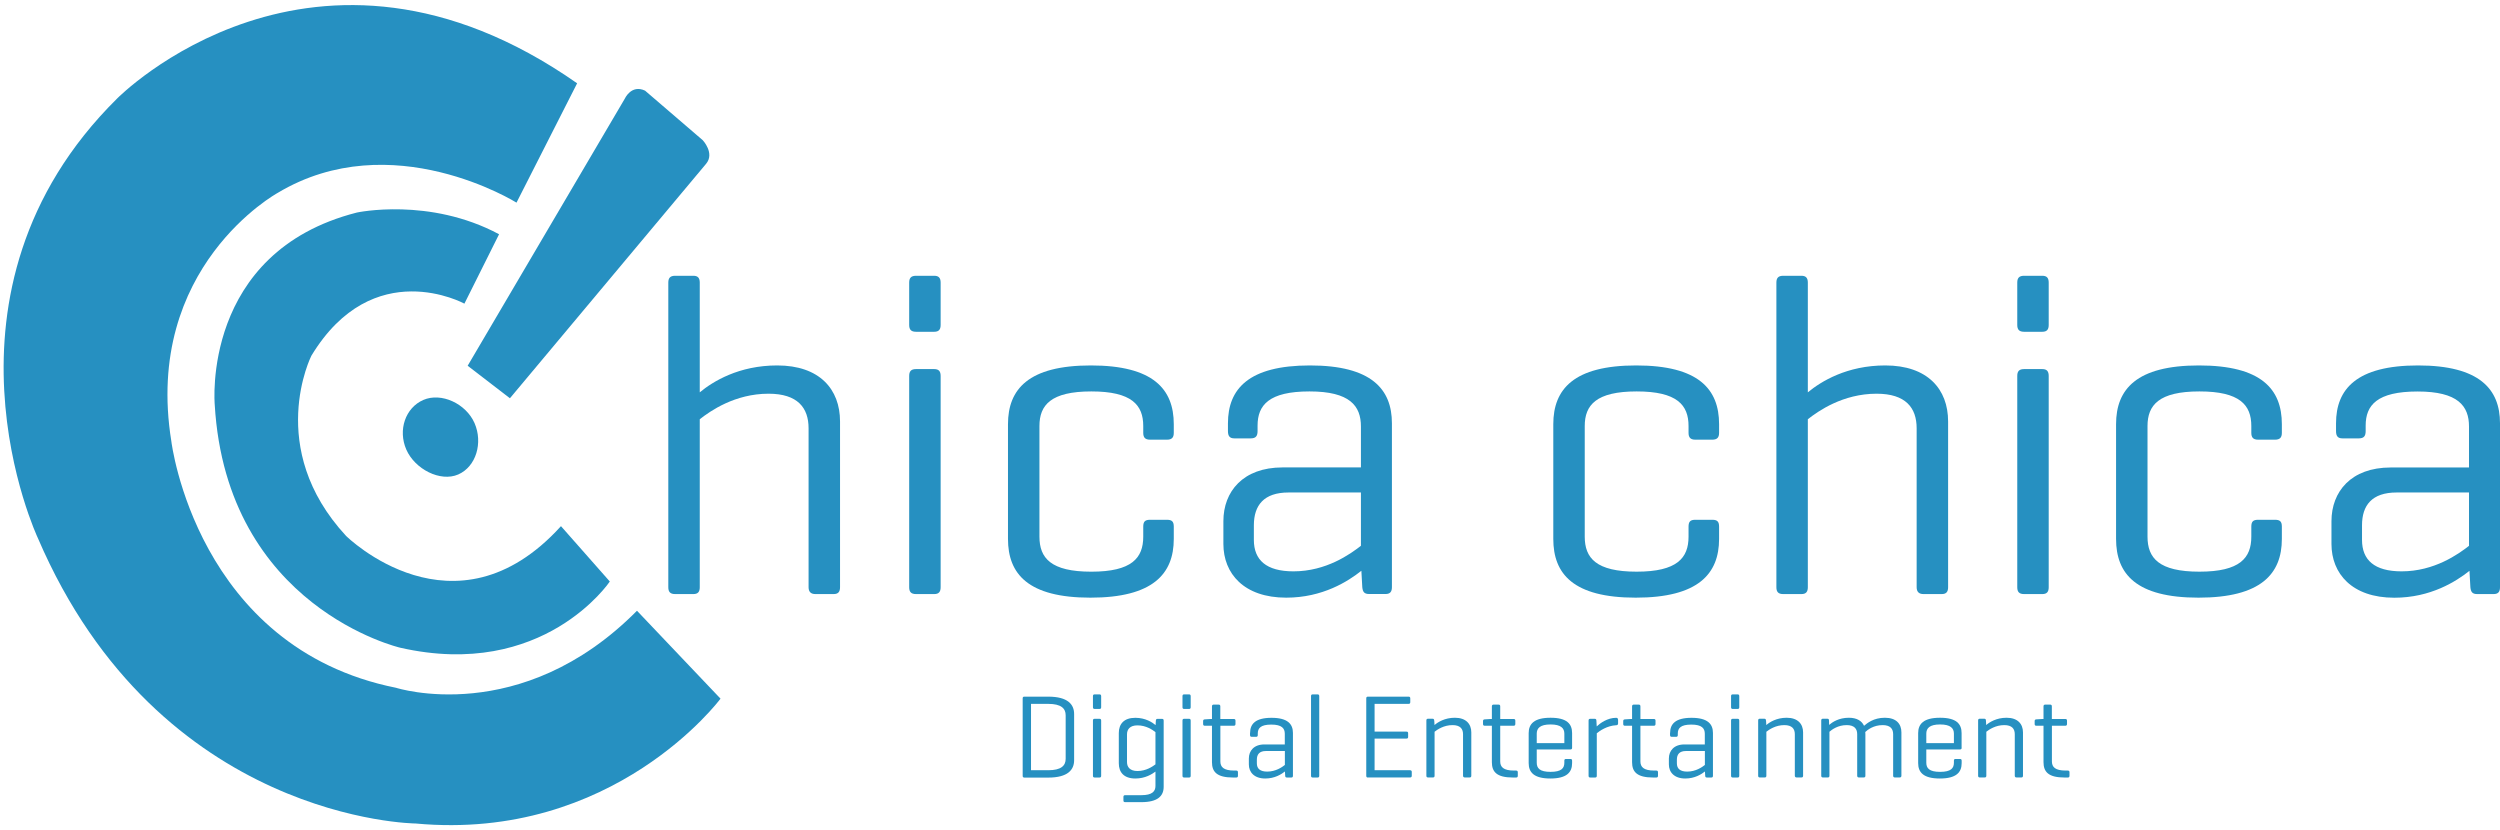
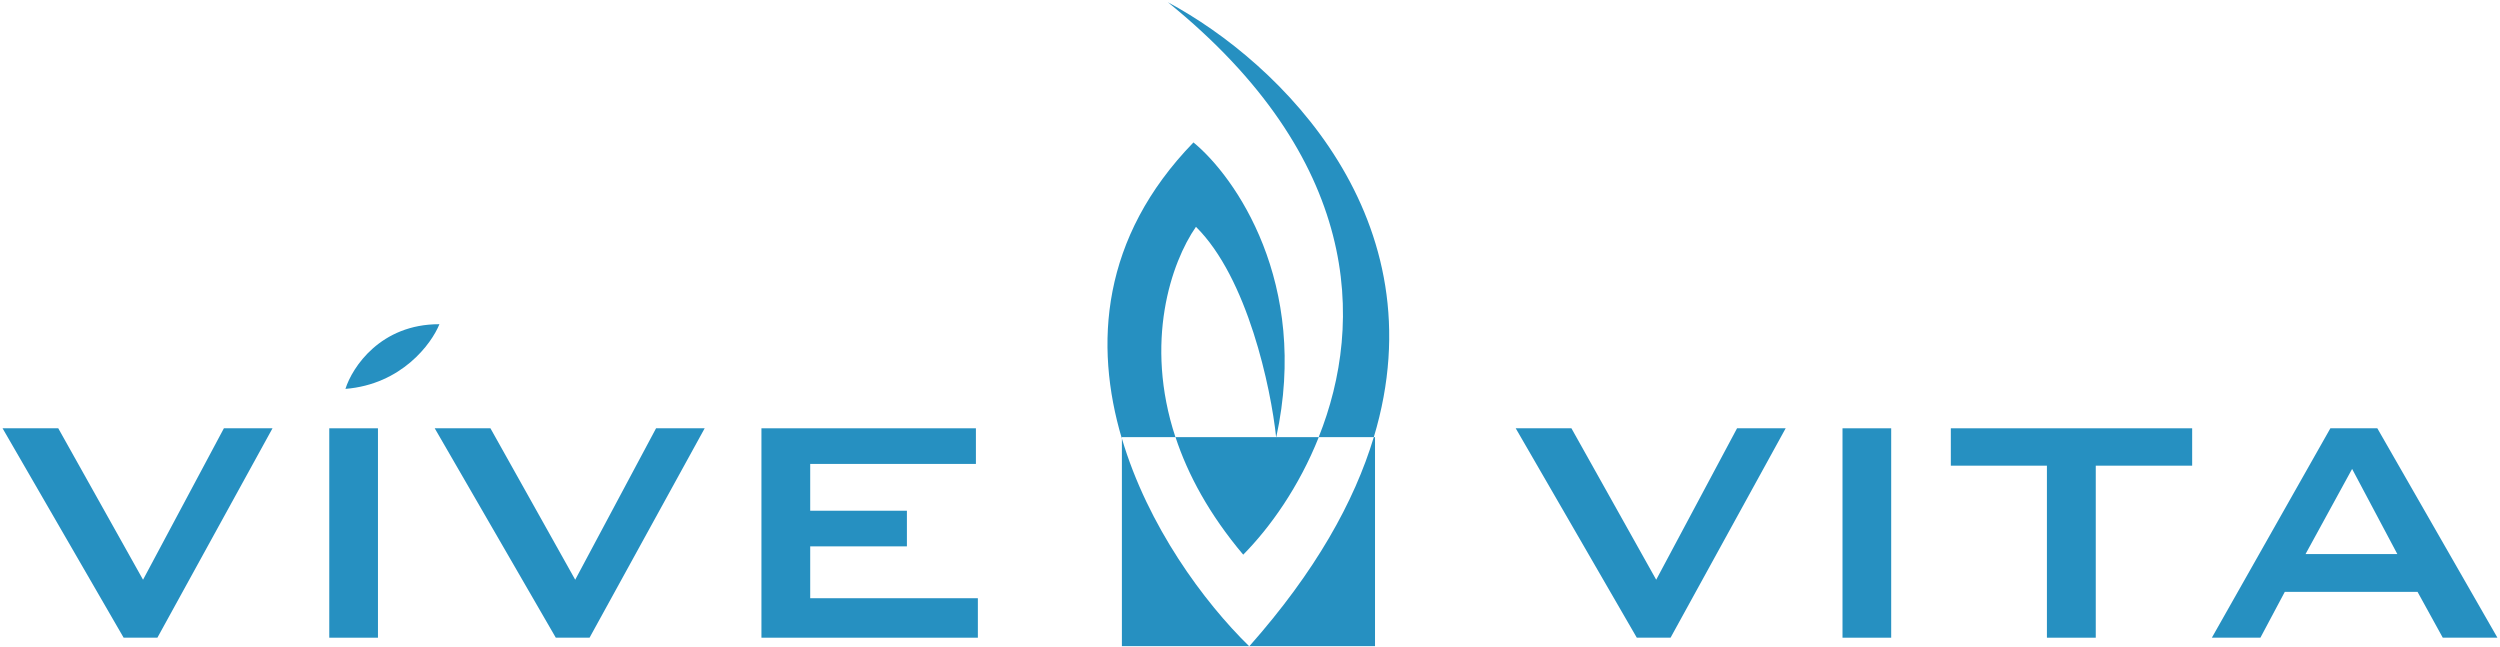
- <svg xmlns="http://www.w3.org/2000/svg" width="211" height="70" viewBox="0 0 211 70" fill="none">
-   <path d="M48.71 7.029L43.593 17.103C43.593 17.103 33.057 10.508 23.438 16.279C23.438 16.279 12.078 22.506 14.463 37.257C14.463 37.257 16.568 54.664 33.425 58.049C33.425 58.049 43.961 61.44 53.761 51.547L60.812 58.967C60.812 58.967 51.837 71.059 35.074 69.503C35.074 69.503 13.457 69.322 3.196 45.414C3.196 45.414 -6.603 24.622 9.885 8.315C9.885 8.315 26.456 -8.542 48.715 7.034L48.71 7.029Z" fill="#2690C1" />
-   <path d="M42.125 19.763L39.196 25.628C39.196 25.628 31.501 21.412 26.28 30.024C26.28 30.024 22.339 37.812 29.209 45.232C29.209 45.232 38.371 54.301 47.346 44.408L51.468 49.08C51.468 49.08 45.879 57.417 33.787 54.669C33.787 54.669 19.129 51.278 18.123 34.152C18.123 34.152 16.969 21.291 30.122 17.938C30.122 17.938 36.233 16.619 42.12 19.769L42.125 19.763Z" fill="#2690C1" />
-   <path d="M39.47 30.871L52.727 8.337C52.727 8.337 53.277 7.1 54.442 7.65L59.317 11.838C59.317 11.838 60.345 12.937 59.592 13.827L43.037 33.613L39.465 30.865L39.47 30.871Z" fill="#2690C1" />
-   <path d="M40.052 35.713C40.772 37.367 40.19 39.379 38.678 40.044C37.167 40.704 35.018 39.599 34.292 37.944C33.572 36.29 34.215 34.416 35.727 33.756C37.238 33.097 39.327 34.059 40.052 35.713Z" fill="#2690C1" />
-   <path d="M145.091 35.801V36.532C145.091 36.916 144.937 37.109 144.514 37.109H143.09C142.667 37.109 142.513 36.916 142.513 36.532V35.955C142.513 34.185 141.551 33.036 138.133 33.036C134.714 33.036 133.752 34.19 133.752 35.955V45.293C133.752 47.101 134.714 48.249 138.133 48.249C141.551 48.249 142.513 47.095 142.513 45.293V44.446C142.513 44.023 142.667 43.869 143.09 43.869H144.514C144.937 43.869 145.091 44.023 145.091 44.446V45.485C145.091 48.442 143.321 50.443 138.056 50.443C132.79 50.443 131.098 48.442 131.098 45.485V35.801C131.098 32.844 132.829 30.843 138.094 30.843C143.36 30.843 145.091 32.844 145.091 35.801Z" fill="#2690C1" />
-   <path d="M152.581 33.113C153.697 32.19 155.885 30.843 159.116 30.843C162.689 30.843 164.42 32.844 164.42 35.57V49.563C164.42 49.948 164.266 50.14 163.881 50.14H162.343C161.958 50.14 161.765 49.948 161.765 49.563V36.147C161.765 34.416 160.842 33.229 158.385 33.229C155.538 33.229 153.466 34.691 152.581 35.383V49.563C152.581 49.948 152.427 50.14 152.043 50.14H150.504C150.081 50.14 149.927 49.948 149.927 49.563V23.852C149.927 23.468 150.081 23.275 150.504 23.275H152.043C152.427 23.275 152.581 23.468 152.581 23.852V33.113Z" fill="#2690C1" />
-   <path d="M172.911 27.425C172.911 27.809 172.758 28.002 172.373 28.002H170.834C170.411 28.002 170.257 27.809 170.257 27.425V23.852C170.257 23.468 170.411 23.275 170.834 23.275H172.373C172.758 23.275 172.911 23.468 172.911 23.852V27.425ZM172.911 49.563C172.911 49.948 172.758 50.14 172.373 50.14H170.834C170.411 50.14 170.257 49.948 170.257 49.563V31.728C170.257 31.343 170.411 31.151 170.834 31.151H172.373C172.758 31.151 172.911 31.343 172.911 31.728V49.563Z" fill="#2690C1" />
-   <path d="M192.589 35.801V36.532C192.589 36.916 192.435 37.109 192.012 37.109H190.588C190.165 37.109 190.011 36.916 190.011 36.532V35.955C190.011 34.185 189.049 33.036 185.631 33.036C182.212 33.036 181.25 34.19 181.25 35.955V45.293C181.25 47.101 182.212 48.249 185.631 48.249C189.049 48.249 190.011 47.095 190.011 45.293V44.446C190.011 44.023 190.165 43.869 190.588 43.869H192.012C192.435 43.869 192.589 44.023 192.589 44.446V45.485C192.589 48.442 190.819 50.443 185.554 50.443C180.288 50.443 178.596 48.442 178.596 45.485V35.801C178.596 32.844 180.327 30.843 185.592 30.843C190.858 30.843 192.589 32.844 192.589 35.801Z" fill="#2690C1" />
-   <path d="M197.161 35.724C197.161 32.844 198.892 30.843 204.081 30.843C209.269 30.843 211 32.844 211 35.724V49.563C211 49.948 210.846 50.14 210.462 50.14H209.077C208.654 50.14 208.538 49.948 208.5 49.563L208.423 48.178C207.307 49.063 205.158 50.448 202.08 50.448C198.508 50.448 196.776 48.409 196.776 45.914V43.99C196.776 41.495 198.431 39.456 201.772 39.456H208.384V35.999C208.384 34.267 207.461 33.042 204.042 33.042C200.624 33.042 199.662 34.196 199.662 35.922V36.383C199.662 36.807 199.508 36.999 199.085 36.999H197.7C197.315 36.999 197.161 36.807 197.161 36.383V35.729V35.724ZM208.384 46.062V41.566H202.273C200.195 41.566 199.354 42.644 199.354 44.336V45.567C199.354 47.26 200.393 48.222 202.696 48.222C205.466 48.222 207.499 46.76 208.384 46.068V46.062Z" fill="#2690C1" />
-   <path d="M59.06 33.113C60.176 32.19 62.363 30.843 65.595 30.843C69.167 30.843 70.899 32.844 70.899 35.57V49.563C70.899 49.948 70.745 50.14 70.36 50.14H68.821C68.436 50.14 68.244 49.948 68.244 49.563V36.147C68.244 34.416 67.321 33.229 64.864 33.229C62.022 33.229 59.945 34.691 59.06 35.383V49.563C59.06 49.948 58.906 50.14 58.521 50.14H56.982C56.559 50.14 56.405 49.948 56.405 49.563V23.852C56.405 23.468 56.559 23.275 56.982 23.275H58.521C58.906 23.275 59.06 23.468 59.06 23.852V33.113Z" fill="#2690C1" />
-   <path d="M79.39 27.425C79.39 27.809 79.236 28.002 78.851 28.002H77.312C76.889 28.002 76.735 27.809 76.735 27.425V23.852C76.735 23.468 76.889 23.275 77.312 23.275H78.851C79.236 23.275 79.39 23.468 79.39 23.852V27.425ZM79.39 49.563C79.39 49.948 79.236 50.14 78.851 50.14H77.312C76.889 50.14 76.735 49.948 76.735 49.563V31.728C76.735 31.343 76.889 31.151 77.312 31.151H78.851C79.236 31.151 79.39 31.343 79.39 31.728V49.563Z" fill="#2690C1" />
-   <path d="M99.067 35.801V36.532C99.067 36.917 98.913 37.109 98.49 37.109H97.067C96.644 37.109 96.49 36.917 96.49 36.532V35.955C96.49 34.185 95.528 33.036 92.109 33.036C88.691 33.036 87.729 34.191 87.729 35.955V45.293C87.729 47.101 88.691 48.25 92.109 48.25C95.528 48.25 96.49 47.096 96.49 45.293V44.446C96.49 44.023 96.644 43.869 97.067 43.869H98.49C98.913 43.869 99.067 44.023 99.067 44.446V45.485C99.067 48.442 97.298 50.443 92.032 50.443C86.767 50.443 85.074 48.442 85.074 45.485V35.801C85.074 32.844 86.805 30.843 92.071 30.843C97.336 30.843 99.067 32.844 99.067 35.801Z" fill="#2690C1" />
-   <path d="M103.639 35.724C103.639 32.839 105.37 30.843 110.558 30.843C115.747 30.843 117.478 32.844 117.478 35.724V49.558C117.478 49.943 117.324 50.135 116.939 50.135H115.554C115.131 50.135 115.016 49.943 114.977 49.558L114.9 48.173C113.785 49.058 111.636 50.443 108.558 50.443C104.985 50.443 103.254 48.404 103.254 45.908V43.985C103.254 41.489 104.908 39.45 108.25 39.45H114.862V35.993C114.862 34.262 113.938 33.036 110.52 33.036C107.101 33.036 106.139 34.191 106.139 35.922V36.384C106.139 36.807 105.985 36.999 105.562 36.999H104.177C103.793 36.999 103.639 36.807 103.639 36.384V35.73V35.724ZM114.862 46.062V41.566H108.75C106.673 41.566 105.826 42.644 105.826 44.337V45.568C105.826 47.261 106.865 48.222 109.168 48.222C111.938 48.222 113.971 46.76 114.856 46.068L114.862 46.062Z" fill="#2690C1" />
-   <path d="M86.435 65.623C86.347 65.623 86.314 65.574 86.314 65.475V58.945C86.314 58.846 86.353 58.797 86.446 58.797H88.474C90.134 58.797 90.656 59.462 90.656 60.264V64.161C90.656 64.963 90.134 65.629 88.474 65.629H86.435V65.623ZM87.018 59.401V65.007H88.474C89.552 65.007 89.942 64.628 89.942 64.046V60.369C89.942 59.786 89.552 59.407 88.474 59.407H87.018V59.401Z" fill="#2690C1" />
-   <path d="M92.938 59.687C92.938 59.786 92.899 59.836 92.795 59.836H92.394C92.284 59.836 92.245 59.786 92.245 59.687V58.753C92.245 58.654 92.284 58.605 92.394 58.605H92.795C92.894 58.605 92.938 58.654 92.938 58.753V59.687ZM92.938 65.475C92.938 65.574 92.899 65.623 92.795 65.623H92.394C92.284 65.623 92.245 65.574 92.245 65.475V60.814C92.245 60.715 92.284 60.666 92.394 60.666H92.795C92.894 60.666 92.938 60.715 92.938 60.814V65.475Z" fill="#2690C1" />
-   <path d="M94.427 64.42V61.869C94.427 61.105 94.861 60.583 95.823 60.583C96.669 60.583 97.252 60.962 97.532 61.199L97.554 60.82C97.565 60.721 97.593 60.671 97.703 60.671H98.065C98.175 60.671 98.214 60.721 98.214 60.82V66.404C98.214 67.179 97.713 67.701 96.334 67.701H94.965C94.866 67.701 94.817 67.662 94.817 67.558V67.256C94.817 67.157 94.866 67.113 94.965 67.113H96.334C97.23 67.113 97.521 66.799 97.521 66.338V65.123C97.219 65.343 96.658 65.706 95.823 65.706C94.861 65.706 94.427 65.183 94.427 64.42ZM95.119 64.321C95.119 64.733 95.361 65.074 96.004 65.074C96.746 65.074 97.29 64.683 97.521 64.513V61.792C97.29 61.611 96.746 61.221 96.004 61.221C95.361 61.221 95.119 61.562 95.119 61.974V64.326V64.321Z" fill="#2690C1" />
-   <path d="M100.494 59.687C100.494 59.786 100.456 59.836 100.351 59.836H99.95C99.84 59.836 99.802 59.786 99.802 59.687V58.753C99.802 58.654 99.84 58.605 99.95 58.605H100.351C100.45 58.605 100.494 58.654 100.494 58.753V59.687ZM100.494 65.475C100.494 65.574 100.456 65.623 100.351 65.623H99.95C99.84 65.623 99.802 65.574 99.802 65.475V60.814C99.802 60.715 99.84 60.666 99.95 60.666H100.351C100.45 60.666 100.494 60.715 100.494 60.814V65.475Z" fill="#2690C1" />
-   <path d="M104.126 60.682C104.225 60.682 104.275 60.721 104.275 60.825V61.105C104.275 61.204 104.225 61.254 104.126 61.254H102.999V64.26C102.999 64.733 103.269 65.035 104.165 65.035H104.335C104.434 65.035 104.483 65.074 104.483 65.183V65.475C104.483 65.585 104.434 65.623 104.335 65.623H104.071C102.697 65.623 102.29 65.139 102.29 64.326V61.254H101.686C101.587 61.254 101.543 61.204 101.543 61.105V60.864C101.543 60.765 101.581 60.721 101.686 60.715L102.208 60.682H102.29V59.616C102.29 59.517 102.34 59.468 102.439 59.468H102.851C102.95 59.468 102.994 59.517 102.994 59.616V60.682H104.121H104.126Z" fill="#2690C1" />
-   <path d="M105.508 61.858C105.508 61.105 105.958 60.583 107.316 60.583C108.674 60.583 109.124 61.105 109.124 61.858V65.475C109.124 65.574 109.086 65.623 108.981 65.623H108.619C108.509 65.623 108.476 65.574 108.47 65.475L108.448 65.112C108.157 65.343 107.596 65.706 106.788 65.706C105.854 65.706 105.403 65.172 105.403 64.519V64.018C105.403 63.364 105.838 62.831 106.711 62.831H108.437V61.93C108.437 61.479 108.195 61.155 107.299 61.155C106.404 61.155 106.156 61.457 106.156 61.908V62.029C106.156 62.139 106.118 62.188 106.008 62.188H105.645C105.546 62.188 105.502 62.139 105.502 62.029V61.858H105.508ZM108.443 64.562V63.386H106.843C106.299 63.386 106.079 63.667 106.079 64.112V64.43C106.079 64.87 106.349 65.123 106.953 65.123C107.679 65.123 108.212 64.744 108.443 64.562Z" fill="#2690C1" />
-   <path d="M111.344 65.475C111.344 65.574 111.305 65.623 111.201 65.623H110.8C110.69 65.623 110.651 65.574 110.651 65.475V58.753C110.651 58.654 110.69 58.605 110.8 58.605H111.201C111.3 58.605 111.344 58.654 111.344 58.753V65.475Z" fill="#2690C1" />
-   <path d="M115.443 65.623C115.355 65.623 115.312 65.574 115.312 65.475V58.945C115.312 58.846 115.35 58.797 115.454 58.797H118.879C118.977 58.797 119.027 58.835 119.027 58.945V59.259C119.027 59.368 118.977 59.407 118.879 59.407H116.015V61.748H118.697C118.807 61.748 118.846 61.787 118.846 61.897V62.188C118.846 62.298 118.807 62.336 118.697 62.336H116.015V65.007H118.999C119.098 65.007 119.153 65.046 119.153 65.15V65.469C119.153 65.579 119.104 65.618 118.999 65.618H115.443V65.623Z" fill="#2690C1" />
-   <path d="M121.051 60.814L121.073 61.193C121.353 60.951 121.936 60.578 122.793 60.578C123.727 60.578 124.178 61.1 124.178 61.814V65.469C124.178 65.568 124.14 65.618 124.035 65.618H123.634C123.535 65.618 123.48 65.568 123.48 65.469V61.963C123.48 61.512 123.238 61.199 122.595 61.199C121.853 61.199 121.309 61.578 121.078 61.759V65.469C121.078 65.568 121.04 65.618 120.935 65.618H120.534C120.424 65.618 120.386 65.568 120.386 65.469V60.809C120.386 60.709 120.424 60.66 120.534 60.66H120.897C121.007 60.66 121.04 60.709 121.045 60.809L121.051 60.814Z" fill="#2690C1" />
-   <path d="M127.745 60.682C127.844 60.682 127.893 60.721 127.893 60.825V61.105C127.893 61.204 127.844 61.254 127.745 61.254H126.618V64.26C126.618 64.733 126.887 65.035 127.783 65.035H127.954C128.052 65.035 128.102 65.074 128.102 65.183V65.475C128.102 65.585 128.052 65.623 127.954 65.623H127.69C126.316 65.623 125.914 65.139 125.914 64.326V61.254H125.31C125.211 61.254 125.167 61.204 125.167 61.105V60.864C125.167 60.765 125.205 60.721 125.31 60.715L125.832 60.682H125.914V59.616C125.914 59.517 125.964 59.468 126.063 59.468H126.475C126.574 59.468 126.618 59.517 126.618 59.616V60.682H127.745Z" fill="#2690C1" />
-   <path d="M132.685 63.111C132.685 63.199 132.647 63.254 132.543 63.254H129.701V64.37C129.701 64.832 129.943 65.145 130.866 65.145C131.79 65.145 132.031 64.832 132.031 64.37V64.2C132.031 64.101 132.07 64.057 132.174 64.057H132.537C132.636 64.057 132.685 64.095 132.685 64.2V64.408C132.685 65.183 132.235 65.706 130.85 65.706C129.465 65.706 129.02 65.183 129.02 64.408V61.875C129.02 61.1 129.481 60.578 130.866 60.578C132.251 60.578 132.685 61.1 132.685 61.875V63.111ZM129.701 62.721H132.031V61.919C132.031 61.468 131.751 61.144 130.866 61.144C129.981 61.144 129.701 61.462 129.701 61.919V62.721Z" fill="#2690C1" />
-   <path d="M136.566 60.732V61.061C136.566 61.16 136.505 61.21 136.407 61.21C135.654 61.243 135.011 61.682 134.769 61.886V65.475C134.769 65.574 134.73 65.623 134.626 65.623H134.225C134.115 65.623 134.076 65.574 134.076 65.475V60.814C134.076 60.715 134.115 60.666 134.225 60.666H134.587C134.697 60.666 134.73 60.715 134.736 60.814L134.763 61.309C135.043 61.045 135.659 60.583 136.401 60.583C136.5 60.583 136.56 60.633 136.56 60.732H136.566Z" fill="#2690C1" />
-   <path d="M139.578 60.682C139.677 60.682 139.726 60.721 139.726 60.825V61.105C139.726 61.204 139.677 61.254 139.578 61.254H138.451V64.26C138.451 64.733 138.72 65.035 139.616 65.035H139.787C139.885 65.035 139.935 65.074 139.935 65.183V65.475C139.935 65.585 139.885 65.623 139.787 65.623H139.528C138.154 65.623 137.747 65.139 137.747 64.326V61.254H137.143C137.044 61.254 137 61.204 137 61.105V60.864C137 60.765 137.038 60.721 137.143 60.715L137.665 60.682H137.747V59.616C137.747 59.517 137.797 59.468 137.896 59.468H138.308C138.407 59.468 138.451 59.517 138.451 59.616V60.682H139.578Z" fill="#2690C1" />
-   <path d="M140.957 61.858C140.957 61.105 141.408 60.583 142.765 60.583C144.123 60.583 144.573 61.105 144.573 61.858V65.475C144.573 65.574 144.535 65.623 144.431 65.623H144.068C143.958 65.623 143.925 65.574 143.919 65.475L143.897 65.112C143.606 65.343 143.045 65.706 142.238 65.706C141.303 65.706 140.853 65.172 140.853 64.519V64.018C140.853 63.364 141.287 62.831 142.161 62.831H143.886V61.93C143.886 61.479 143.645 61.155 142.749 61.155C141.853 61.155 141.606 61.457 141.606 61.908V62.029C141.606 62.139 141.567 62.188 141.457 62.188H141.094C140.995 62.188 140.951 62.139 140.951 62.029V61.858H140.957ZM143.892 64.562V63.386H142.293C141.748 63.386 141.529 63.667 141.529 64.112V64.43C141.529 64.87 141.798 65.123 142.402 65.123C143.128 65.123 143.661 64.744 143.892 64.562Z" fill="#2690C1" />
-   <path d="M146.794 59.687C146.794 59.786 146.756 59.836 146.651 59.836H146.25C146.14 59.836 146.102 59.786 146.102 59.687V58.753C146.102 58.654 146.14 58.605 146.25 58.605H146.651C146.75 58.605 146.794 58.654 146.794 58.753V59.687ZM146.794 65.475C146.794 65.574 146.756 65.623 146.651 65.623H146.25C146.14 65.623 146.102 65.574 146.102 65.475V60.814C146.102 60.715 146.14 60.666 146.25 60.666H146.651C146.75 60.666 146.794 60.715 146.794 60.814V65.475Z" fill="#2690C1" />
-   <path d="M149.054 60.814L149.076 61.193C149.356 60.951 149.939 60.578 150.796 60.578C151.73 60.578 152.181 61.1 152.181 61.814V65.469C152.181 65.568 152.143 65.618 152.038 65.618H151.637C151.538 65.618 151.483 65.568 151.483 65.469V61.963C151.483 61.512 151.241 61.199 150.598 61.199C149.856 61.199 149.312 61.578 149.081 61.759V65.469C149.081 65.568 149.043 65.618 148.938 65.618H148.537C148.427 65.618 148.389 65.568 148.389 65.469V60.809C148.389 60.709 148.427 60.66 148.537 60.66H148.9C149.01 60.66 149.043 60.709 149.048 60.809L149.054 60.814Z" fill="#2690C1" />
-   <path d="M154.219 60.66C154.328 60.66 154.367 60.709 154.367 60.809L154.378 61.182C154.647 60.951 155.191 60.578 156.049 60.578C156.719 60.578 157.142 60.847 157.324 61.259C157.577 61.05 158.115 60.578 159.083 60.578C160.05 60.578 160.479 61.1 160.479 61.814V65.469C160.479 65.568 160.429 65.618 160.33 65.618H159.929C159.83 65.618 159.781 65.568 159.781 65.469V61.963C159.781 61.512 159.539 61.199 158.896 61.199C158.121 61.199 157.621 61.6 157.428 61.781C157.439 61.831 157.439 61.902 157.439 61.963V65.469C157.439 65.568 157.401 65.618 157.296 65.618H156.895C156.796 65.618 156.747 65.568 156.747 65.469V61.963C156.747 61.512 156.505 61.199 155.862 61.199C155.12 61.199 154.614 61.578 154.405 61.759V65.469C154.405 65.568 154.367 65.618 154.263 65.618H153.861C153.751 65.618 153.713 65.568 153.713 65.469V60.809C153.713 60.709 153.751 60.66 153.861 60.66H154.224H154.219Z" fill="#2690C1" />
-   <path d="M165.564 63.111C165.564 63.199 165.526 63.254 165.421 63.254H162.58V64.37C162.58 64.832 162.821 65.145 163.745 65.145C164.668 65.145 164.91 64.832 164.91 64.37V64.2C164.91 64.101 164.948 64.057 165.053 64.057H165.416C165.515 64.057 165.564 64.095 165.564 64.2V64.408C165.564 65.183 165.113 65.706 163.723 65.706C162.332 65.706 161.893 65.183 161.893 64.408V61.875C161.893 61.1 162.354 60.578 163.739 60.578C165.124 60.578 165.559 61.1 165.559 61.875V63.111H165.564ZM162.58 62.721H164.91V61.919C164.91 61.468 164.63 61.144 163.745 61.144C162.86 61.144 162.58 61.462 162.58 61.919V62.721Z" fill="#2690C1" />
-   <path d="M167.613 60.814L167.635 61.193C167.915 60.951 168.498 60.578 169.355 60.578C170.289 60.578 170.74 61.1 170.74 61.814V65.469C170.74 65.568 170.701 65.618 170.597 65.618H170.196C170.097 65.618 170.047 65.568 170.047 65.469V61.963C170.047 61.512 169.806 61.199 169.163 61.199C168.421 61.199 167.876 61.578 167.646 61.759V65.469C167.646 65.568 167.607 65.618 167.503 65.618H167.102C166.992 65.618 166.953 65.568 166.953 65.469V60.809C166.953 60.709 166.992 60.66 167.102 60.66H167.464C167.574 60.66 167.607 60.709 167.613 60.809V60.814Z" fill="#2690C1" />
-   <path d="M174.308 60.682C174.407 60.682 174.456 60.721 174.456 60.825V61.105C174.456 61.204 174.407 61.254 174.308 61.254H173.181V64.26C173.181 64.733 173.45 65.035 174.346 65.035H174.517C174.616 65.035 174.665 65.074 174.665 65.183V65.475C174.665 65.585 174.616 65.623 174.517 65.623H174.253C172.879 65.623 172.472 65.139 172.472 64.326V61.254H171.867C171.769 61.254 171.725 61.204 171.725 61.105V60.864C171.725 60.765 171.763 60.721 171.867 60.715L172.39 60.682H172.472V59.616C172.472 59.517 172.522 59.468 172.62 59.468H173.033C173.132 59.468 173.176 59.517 173.176 59.616V60.682H174.302H174.308Z" fill="#2690C1" />
+ <svg xmlns="http://www.w3.org/2000/svg" width="352" height="91" viewBox="0 0 352 91" fill="none">
+   <path d="M230.462 89.788L213.413 60.304H221.257L233.193 81.626L244.576 60.304H251.421L235.213 89.788H230.462Z" fill="#2690C1" />
+   <path d="M266.28 60.304H259.425V89.788H266.28V60.304Z" fill="#2690C1" />
+   <path d="M295.083 65.566V89.788H288.206V65.566H274.676V60.304H308.656V65.566H295.072H295.083Z" fill="#2690C1" />
+   <path d="M331.178 66.023L337.544 78.012H324.62L331.178 66.023ZM328.117 60.304L311.43 89.788H318.264L321.697 83.337H340.393L343.943 89.788H351.638L334.728 60.304H328.117Z" fill="#2690C1" />
+   <path d="M17.409 89.788L0.36 60.304H8.204L20.14 81.626L31.524 60.304H38.369L22.16 89.788H17.409Z" fill="#2690C1" />
+   <path d="M53.217 60.304H46.361V89.788H53.217V60.304Z" fill="#2690C1" />
+   <path d="M78.258 89.788L61.21 60.304H69.054L80.99 81.626L92.373 60.304H99.218L83.009 89.788H78.258Z" fill="#2690C1" />
+   <path d="M107.211 89.788V60.304H137.407V65.321H114.077V71.911H127.692V76.928H114.077V84.23H137.683V89.788H107.211Z" fill="#2690C1" />
+   <path d="M48.637 54.756C49.593 51.717 53.579 45.626 61.869 45.648C60.753 48.422 56.534 54.119 48.637 54.756Z" fill="#2690C1" />
+   <path d="M157.963 90.979H175.872C169.527 84.782 161.609 74.079 157.963 61.739V90.979Z" fill="#2690C1" />
+   <path d="M179.689 61.548H165.511C167.243 66.809 170.251 72.41 175.045 78.097C178.85 74.249 182.91 68.52 185.684 61.548H179.711C179.711 61.548 179.711 61.59 179.7 61.612C179.7 61.59 179.7 61.569 179.7 61.548H179.689Z" fill="#2690C1" />
+   <path d="M175.916 90.979H193.602V61.548H193.432C190.69 70.646 185.205 80.488 175.916 90.979Z" fill="#2690C1" />
+   <path d="M175.895 91C175.895 91 175.906 90.978 175.916 90.978H175.863L175.885 91H175.895Z" fill="#2690C1" />
+   <path d="M164.437 0.316C191.614 22.328 192.146 45.328 185.673 61.548H193.432C202.668 30.916 180.422 8.893 164.437 0.316Z" fill="#2690C1" />
+   <path d="M165.499 61.548C161.088 48.167 164.904 36.953 168.39 31.937C175.671 39.132 178.944 54.639 179.678 61.548H179.699C184.418 39.844 173.896 24.847 168.039 20.054C155.009 33.488 154.041 48.549 157.953 61.739V61.548H165.499Z" fill="#2690C1" />
</svg>
